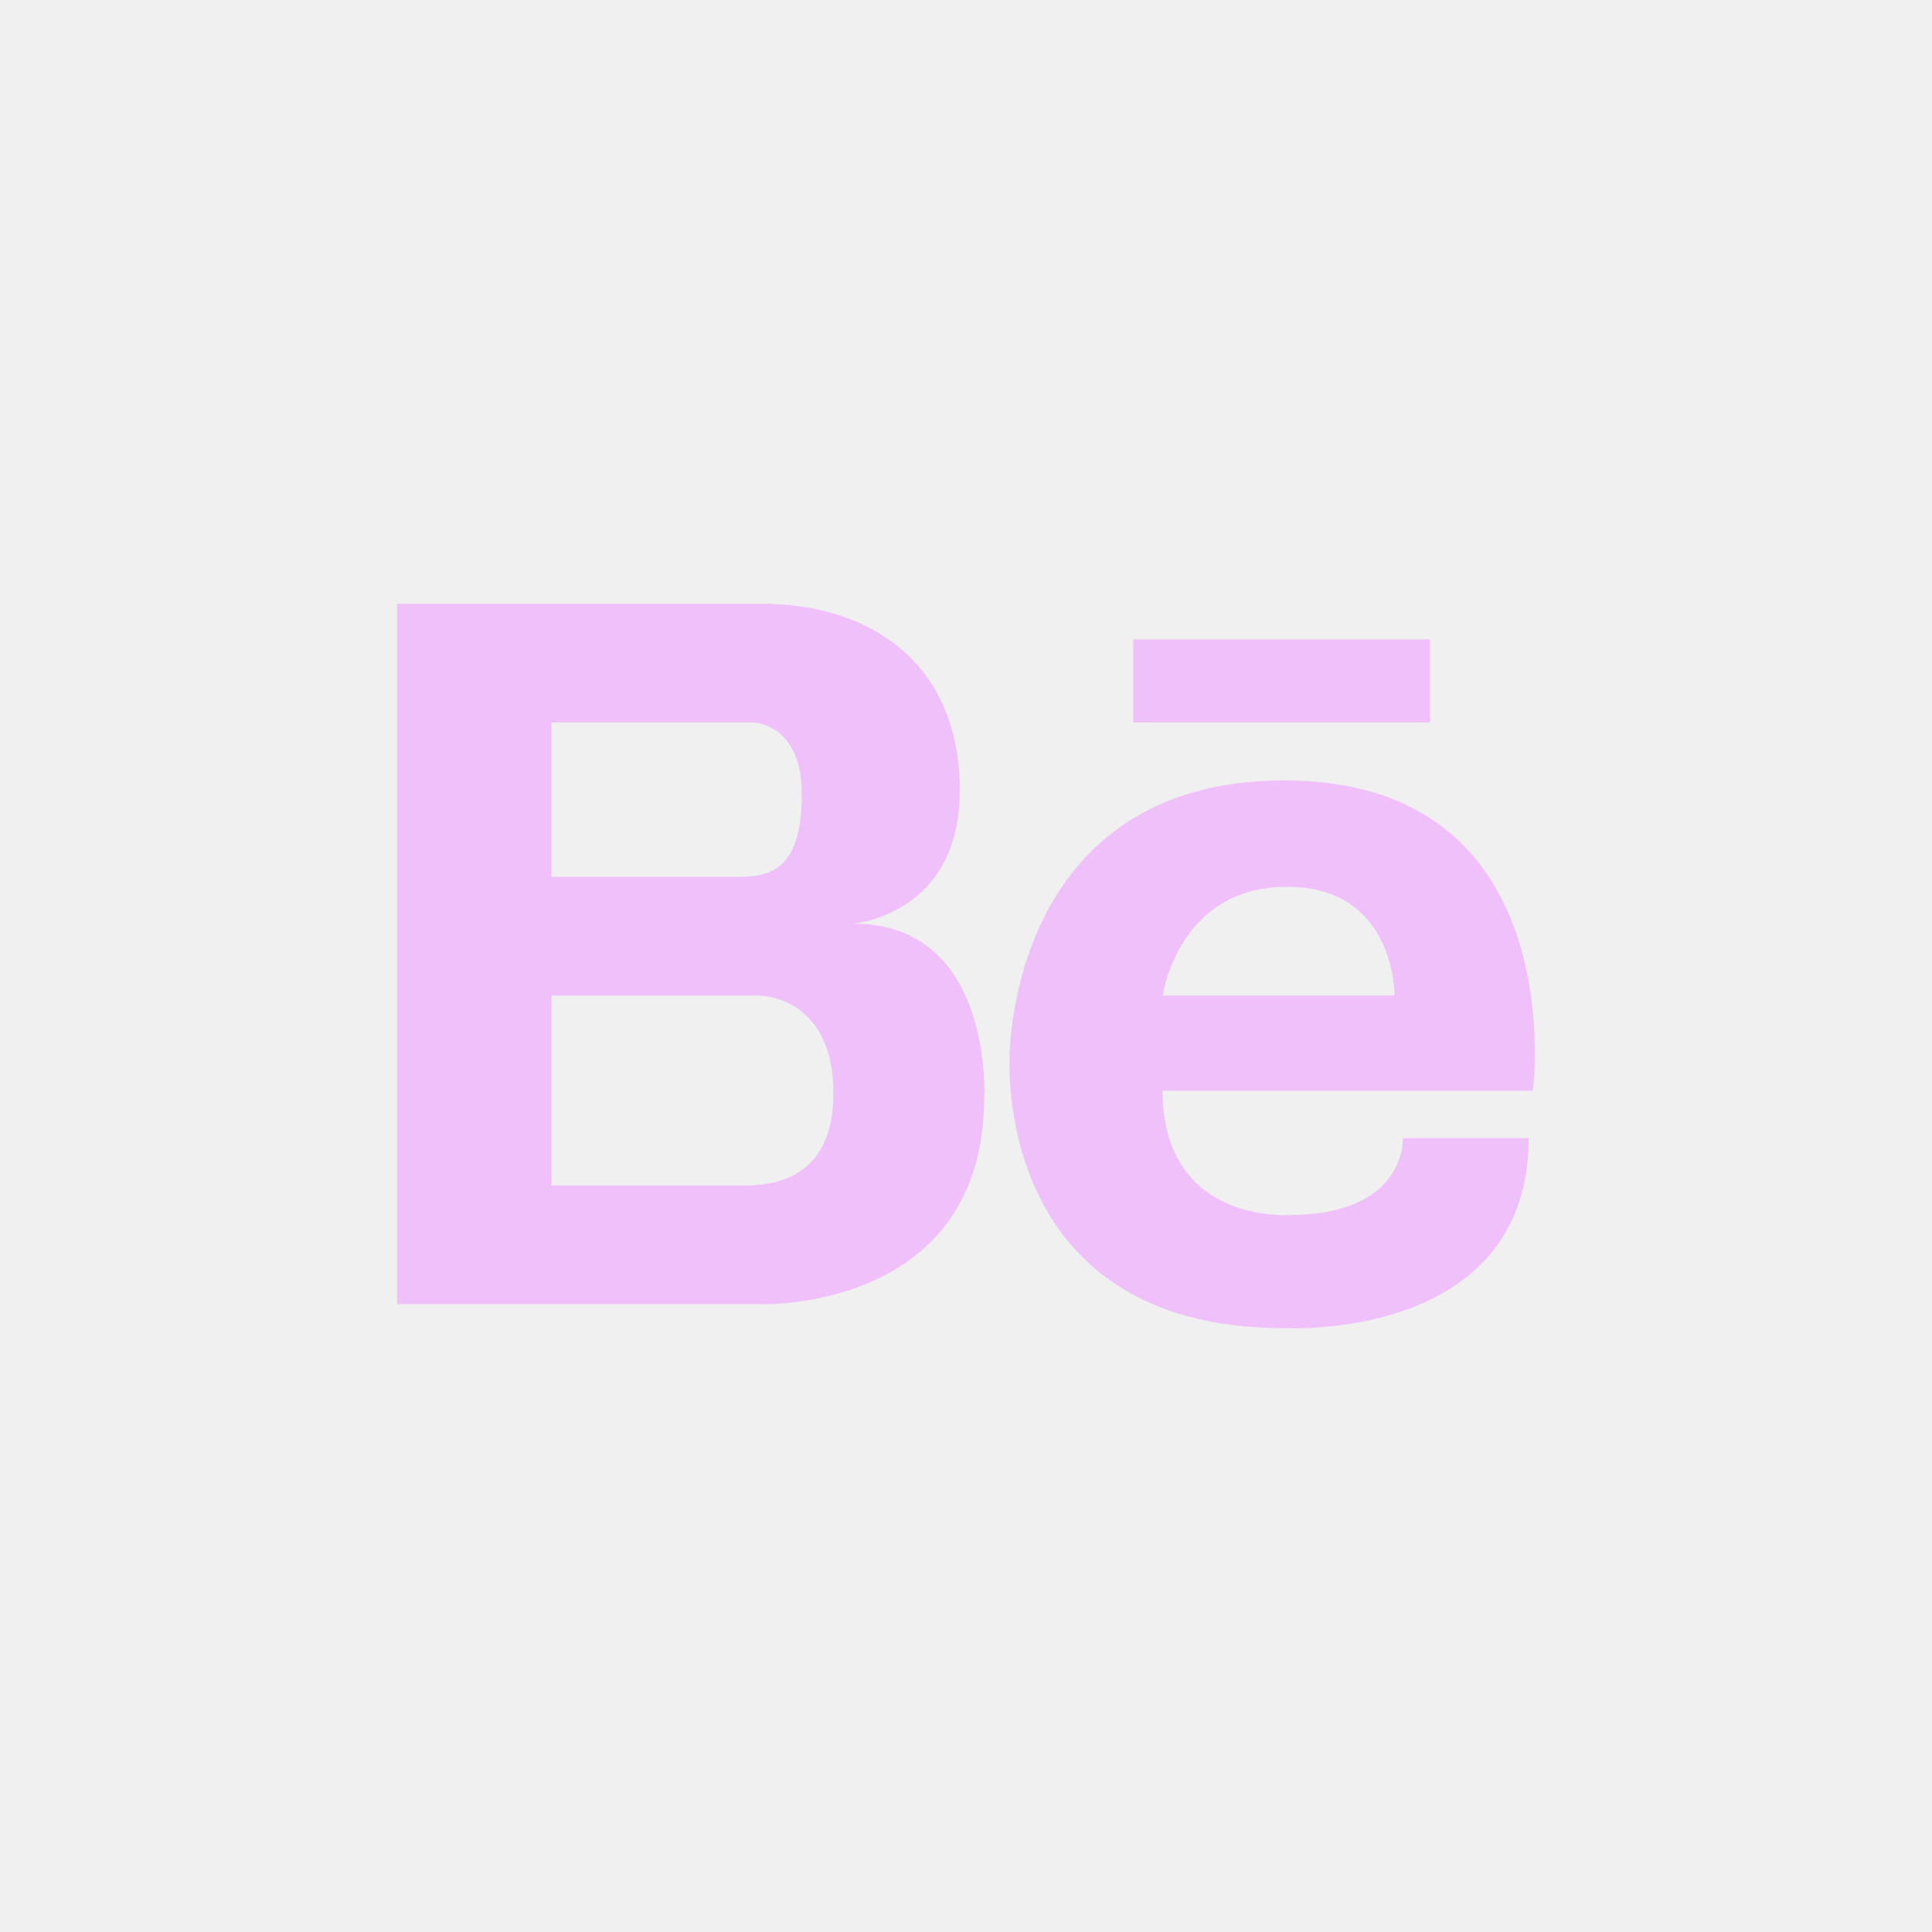
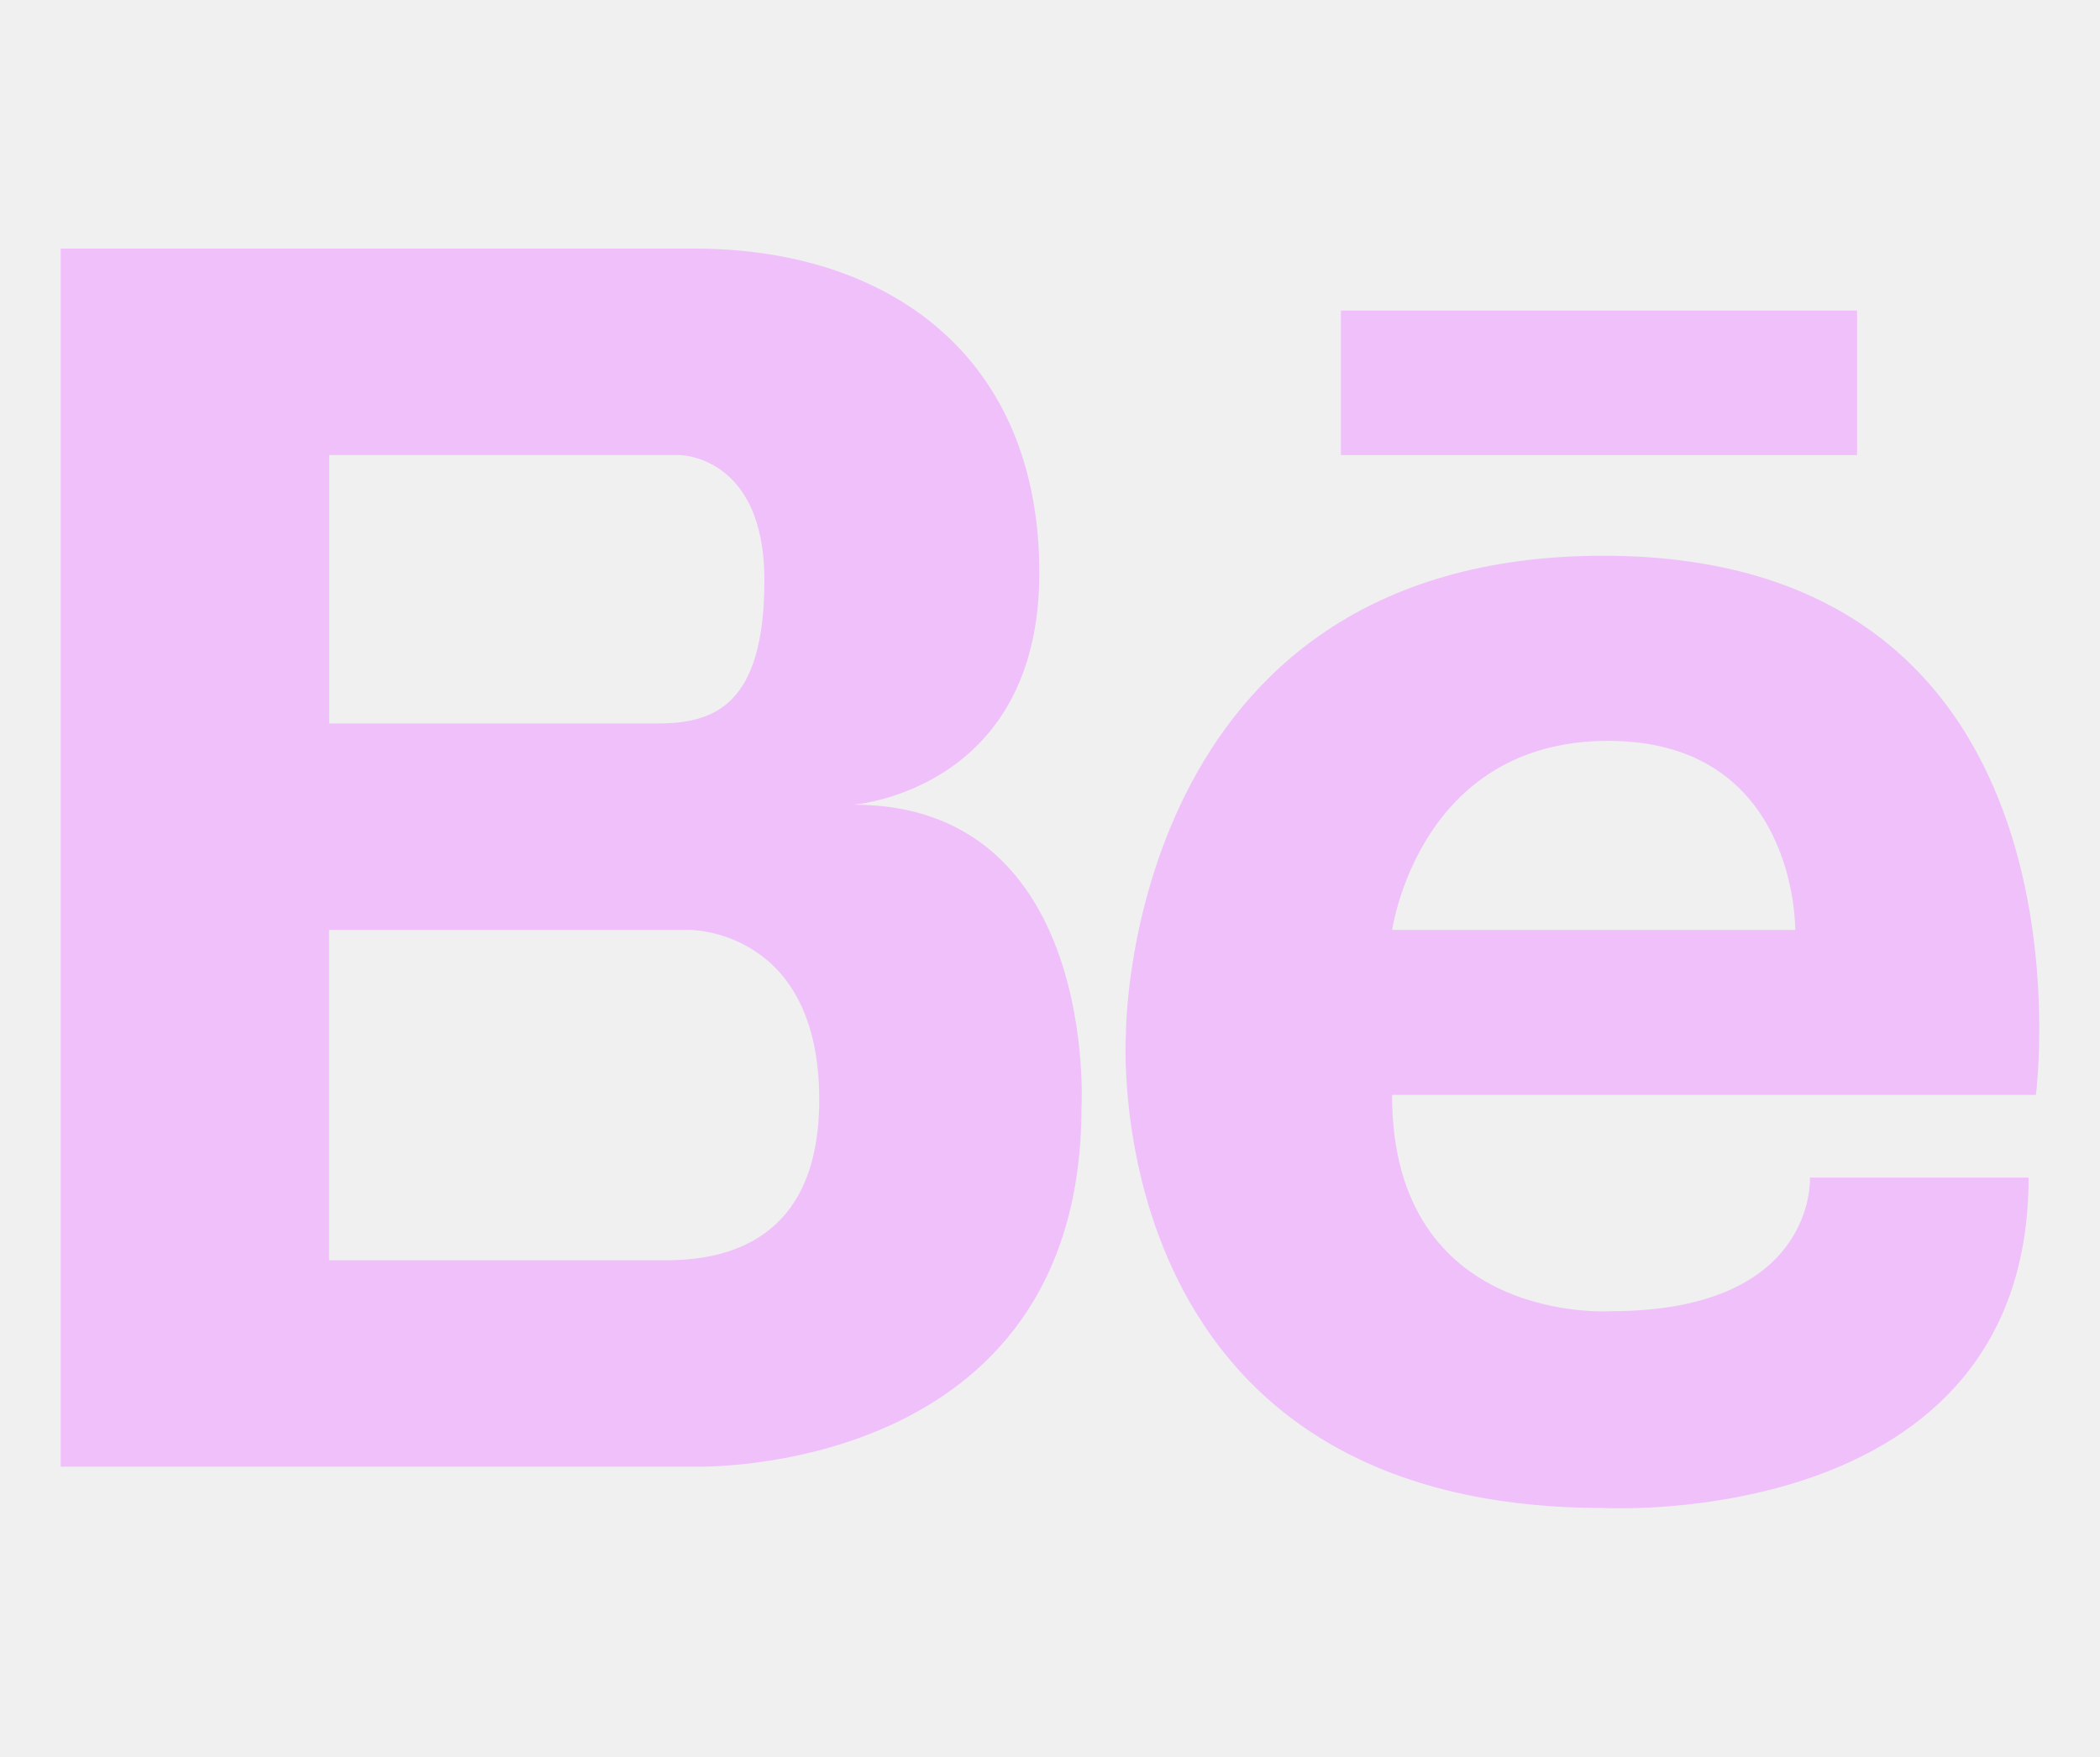
- <svg xmlns="http://www.w3.org/2000/svg" version="1.1" id="Layer_1" x="0px" y="0px" viewBox="0 0 200 200" style="enable-background:new 0 0 200 200;" xml:space="preserve">
+ <svg xmlns="http://www.w3.org/2000/svg" version="1.1" id="Layer_1" x="0px" y="0px" viewBox="0 0 250 209.2" style="enable-background:new 0 0 250 209.2;" xml:space="preserve">
  <style type="text/css">
	.st0{fill:#F0C0FB;}
- 	.st1{fill:#B2E2FB;}
- 	.st2{fill:#F4F4F4;}
- 	.st3{fill:#F9DEC9;}
- 	.st4{fill:#285F4A;}
- 	.st5{fill:#ED664D;}
- 	.st6{fill:#1147CD;}
- 	.st7{fill:none;}
- 	.st8{fill:#F4F4F4;stroke:#000000;stroke-width:1.167;stroke-miterlimit:10;}
- 	.st9{fill:#FFFFFF;stroke:#000000;stroke-width:0.438;stroke-miterlimit:10;}
- 	.st10{fill:#FFFFFF;stroke:#000000;stroke-width:0.8;stroke-miterlimit:10;}
- 	.st11{fill:none;stroke:#000000;stroke-width:1.167;stroke-linecap:round;stroke-linejoin:round;stroke-miterlimit:10;}
- 	.st12{fill:#F4F4F4;stroke:#000000;stroke-width:1.213;stroke-miterlimit:10;}
- 	.st13{fill:#A67C52;}
- 	.st14{fill:#B3B3B3;}
- 	.st15{fill:#FBB03B;}
- 	.st16{fill:#333333;}
- 	.st17{fill:#FFFFFF;}
- 	.st18{fill:none;stroke:#000000;stroke-width:1.1;stroke-miterlimit:10;}
</style>
  <g>
    <g>
-       <path class="st0" d="M88.3,95.61c0,0,11.06-0.82,11.06-13.8c0-12.98-9.05-19.31-20.52-19.31H57.74h-0.62H41.11v72.51h16.01h0.62    h21.11c0,0,23.03,0.73,23.03-21.4C101.88,113.61,102.89,95.61,88.3,95.61z M57.09,74.79h18.16h2.68c0,0,5.07,0,5.07,7.45    c0,7.45-2.98,8.53-6.36,8.53H57.09V74.79z M77.52,122.72H57.09v-19.66h21.42c0,0,7.76-0.1,7.76,10.11    C86.27,121.67,80.59,122.64,77.52,122.72z" />
-       <rect x="117.31" y="66.19" class="st0" width="30.73" height="8.6" />
-       <path class="st0" d="M132.94,80.79c-28.44,0-28.42,28.42-28.42,28.42s-1.95,28.28,28.42,28.28c0,0,25.31,1.45,25.31-19.67h-13.02    c0,0,0.43,7.96-11.86,7.96c0,0-13.02,0.87-13.02-12.87h38.33C158.69,112.89,162.88,80.79,132.94,80.79z M144.36,103.06h-23.99    c0,0,1.57-11.26,12.85-11.26C144.51,91.8,144.36,103.06,144.36,103.06z" />
+       <path class="st0" d="M101.6,95.81c0,0,22.13-1.64,22.13-27.6c0-25.95-18.1-38.61-41.04-38.61H40.48h-1.24H7.22v145.03h32.01h1.24    h42.21c0,0,46.07,1.46,46.07-42.81C128.76,131.83,130.77,95.81,101.6,95.81z M39.18,54.18H75.5h5.37c0,0,10.13,0,10.13,14.9    s-5.96,17.06-12.71,17.06h-39.1V54.18H39.18z M80.04,150.05H39.18v-39.33h42.83c0,0,15.52-0.2,15.52,20.21    C97.53,147.95,86.18,149.88,80.04,150.05z" />
+       <rect x="159.63" y="36.98" class="st0" width="61.45" height="17.21" />
+       <path class="st0" d="M190.88,66.17c-56.89,0-56.84,56.83-56.84,56.83s-3.9,56.55,56.84,56.55c0,0,50.62,2.89,50.62-39.34h-26.03    c0,0,0.87,15.91-23.72,15.91c0,0-26.03,1.74-26.03-25.75h76.65C242.37,130.38,250.76,66.17,190.88,66.17z M213.72,110.72h-47.98    c0,0,3.14-22.51,25.7-22.51C214.01,88.21,213.72,110.72,213.72,110.72z" />
    </g>
  </g>
</svg>
